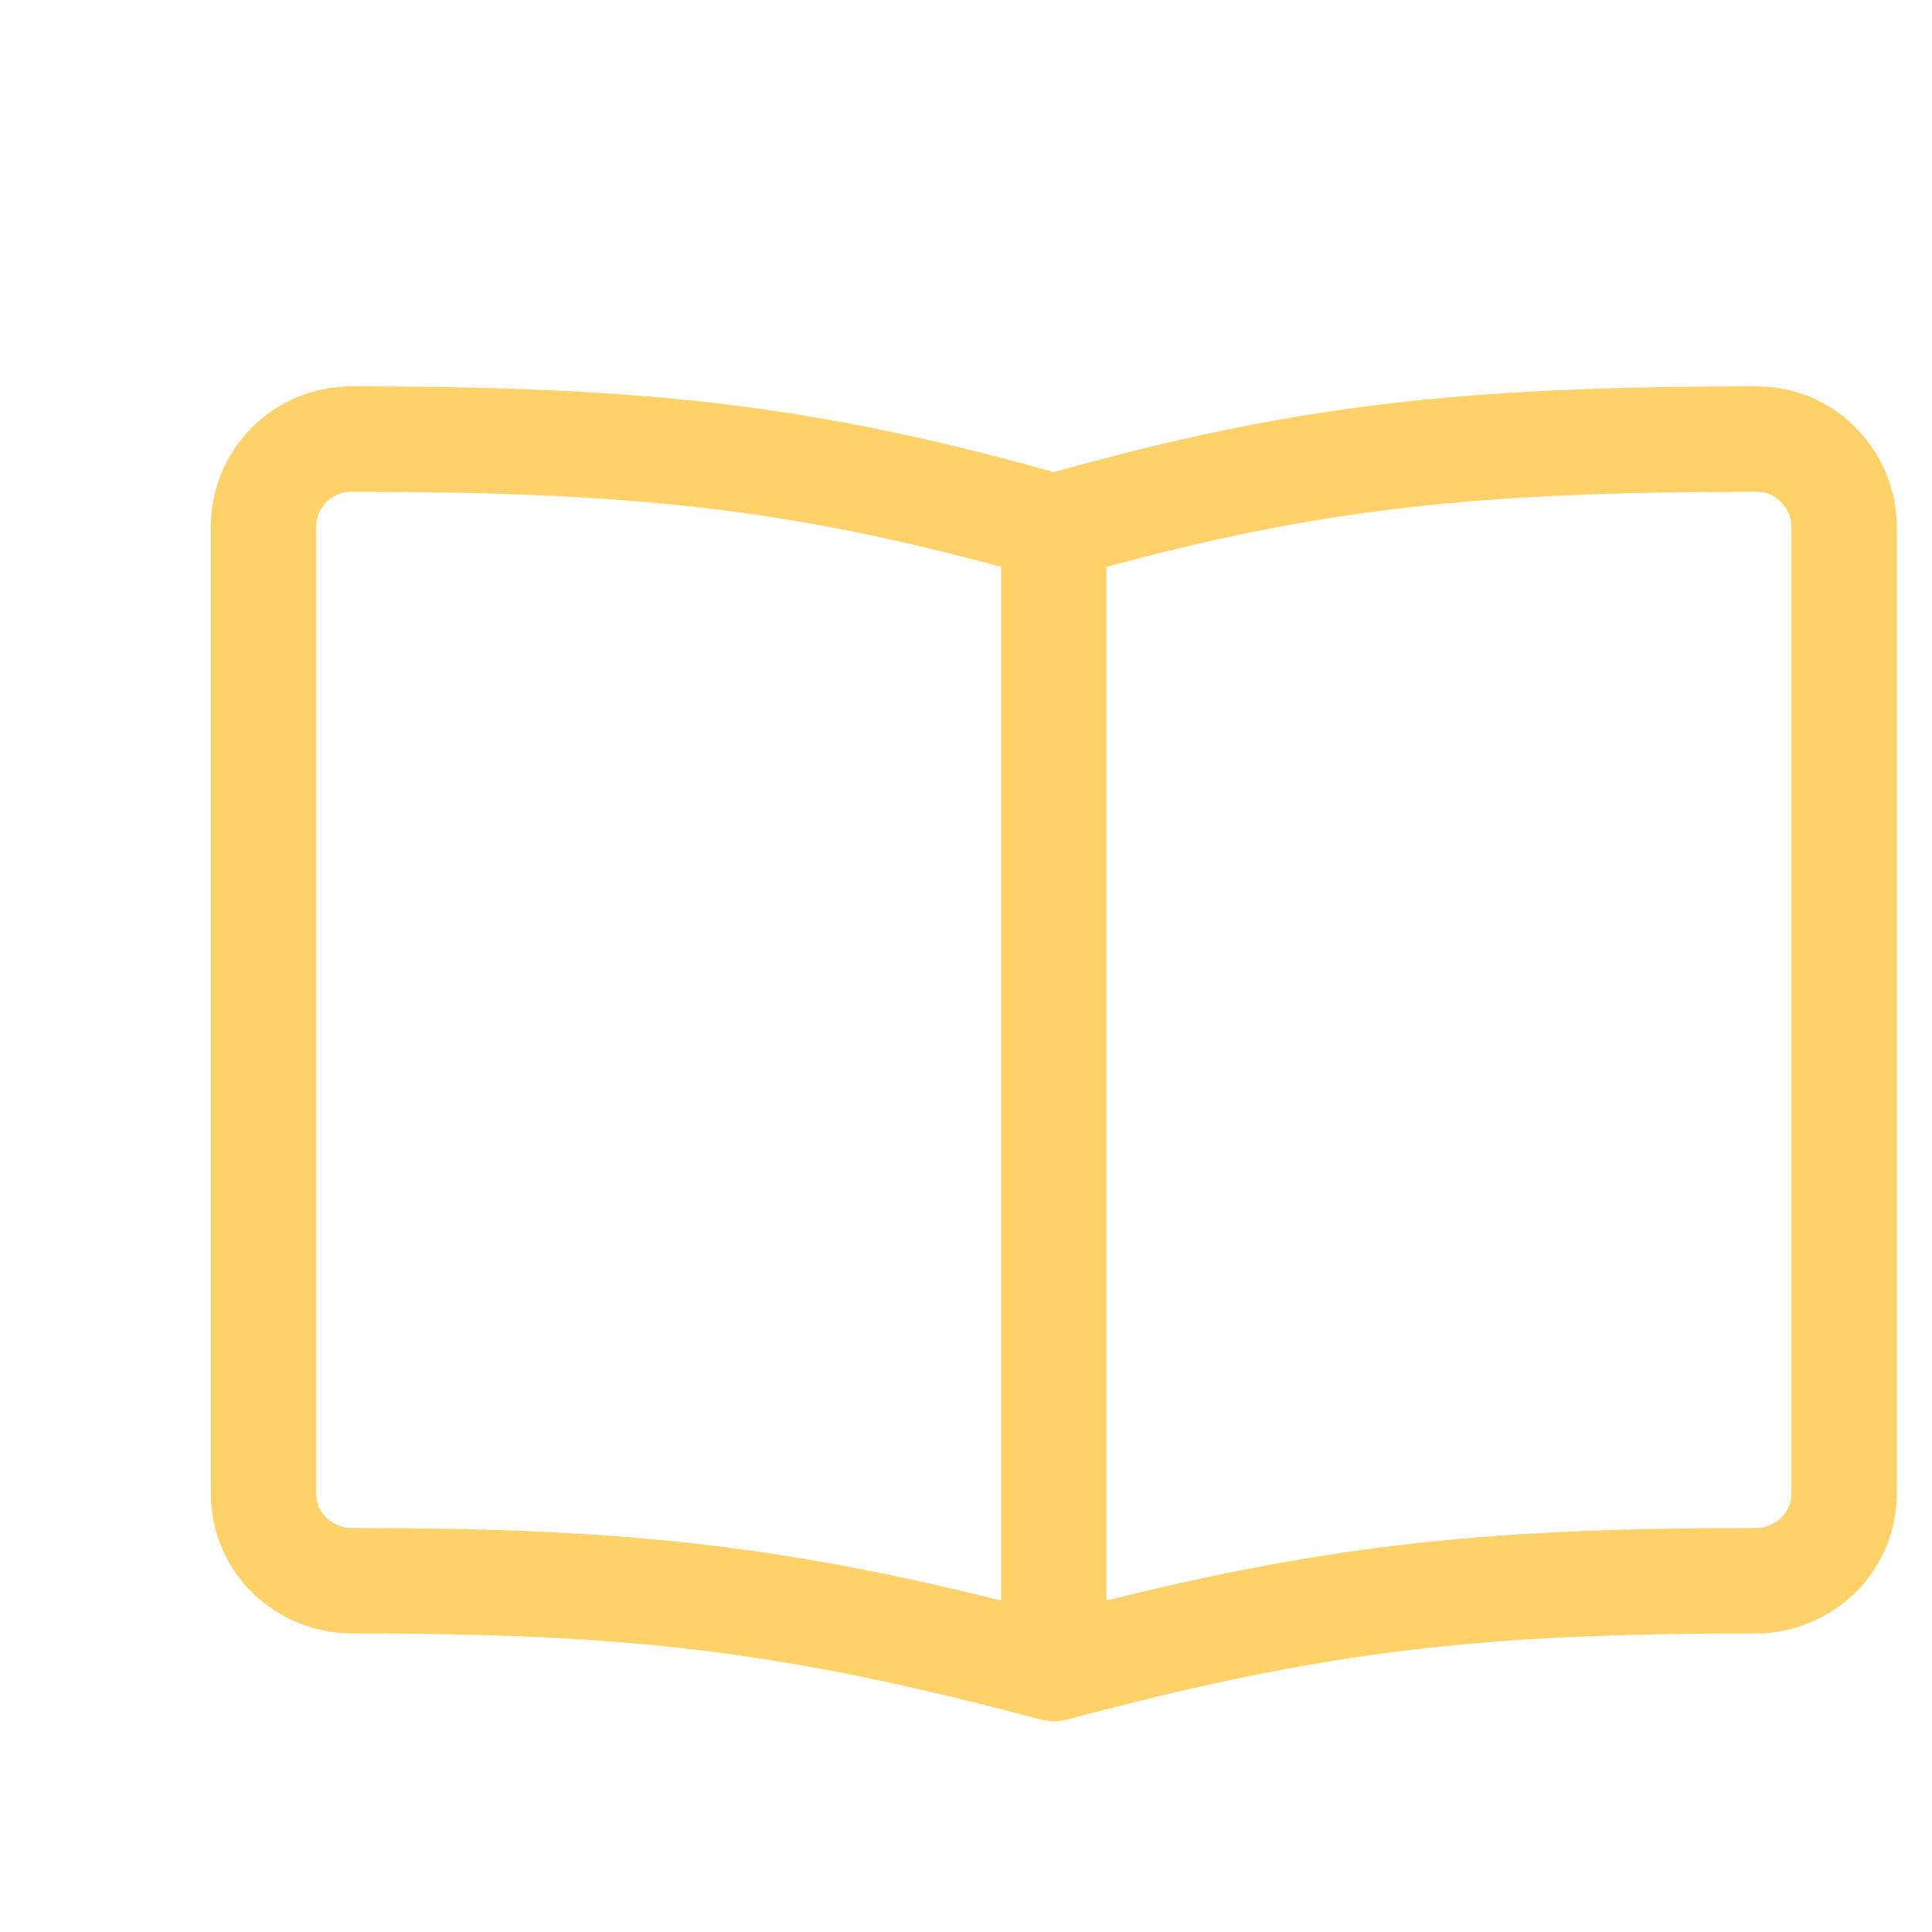
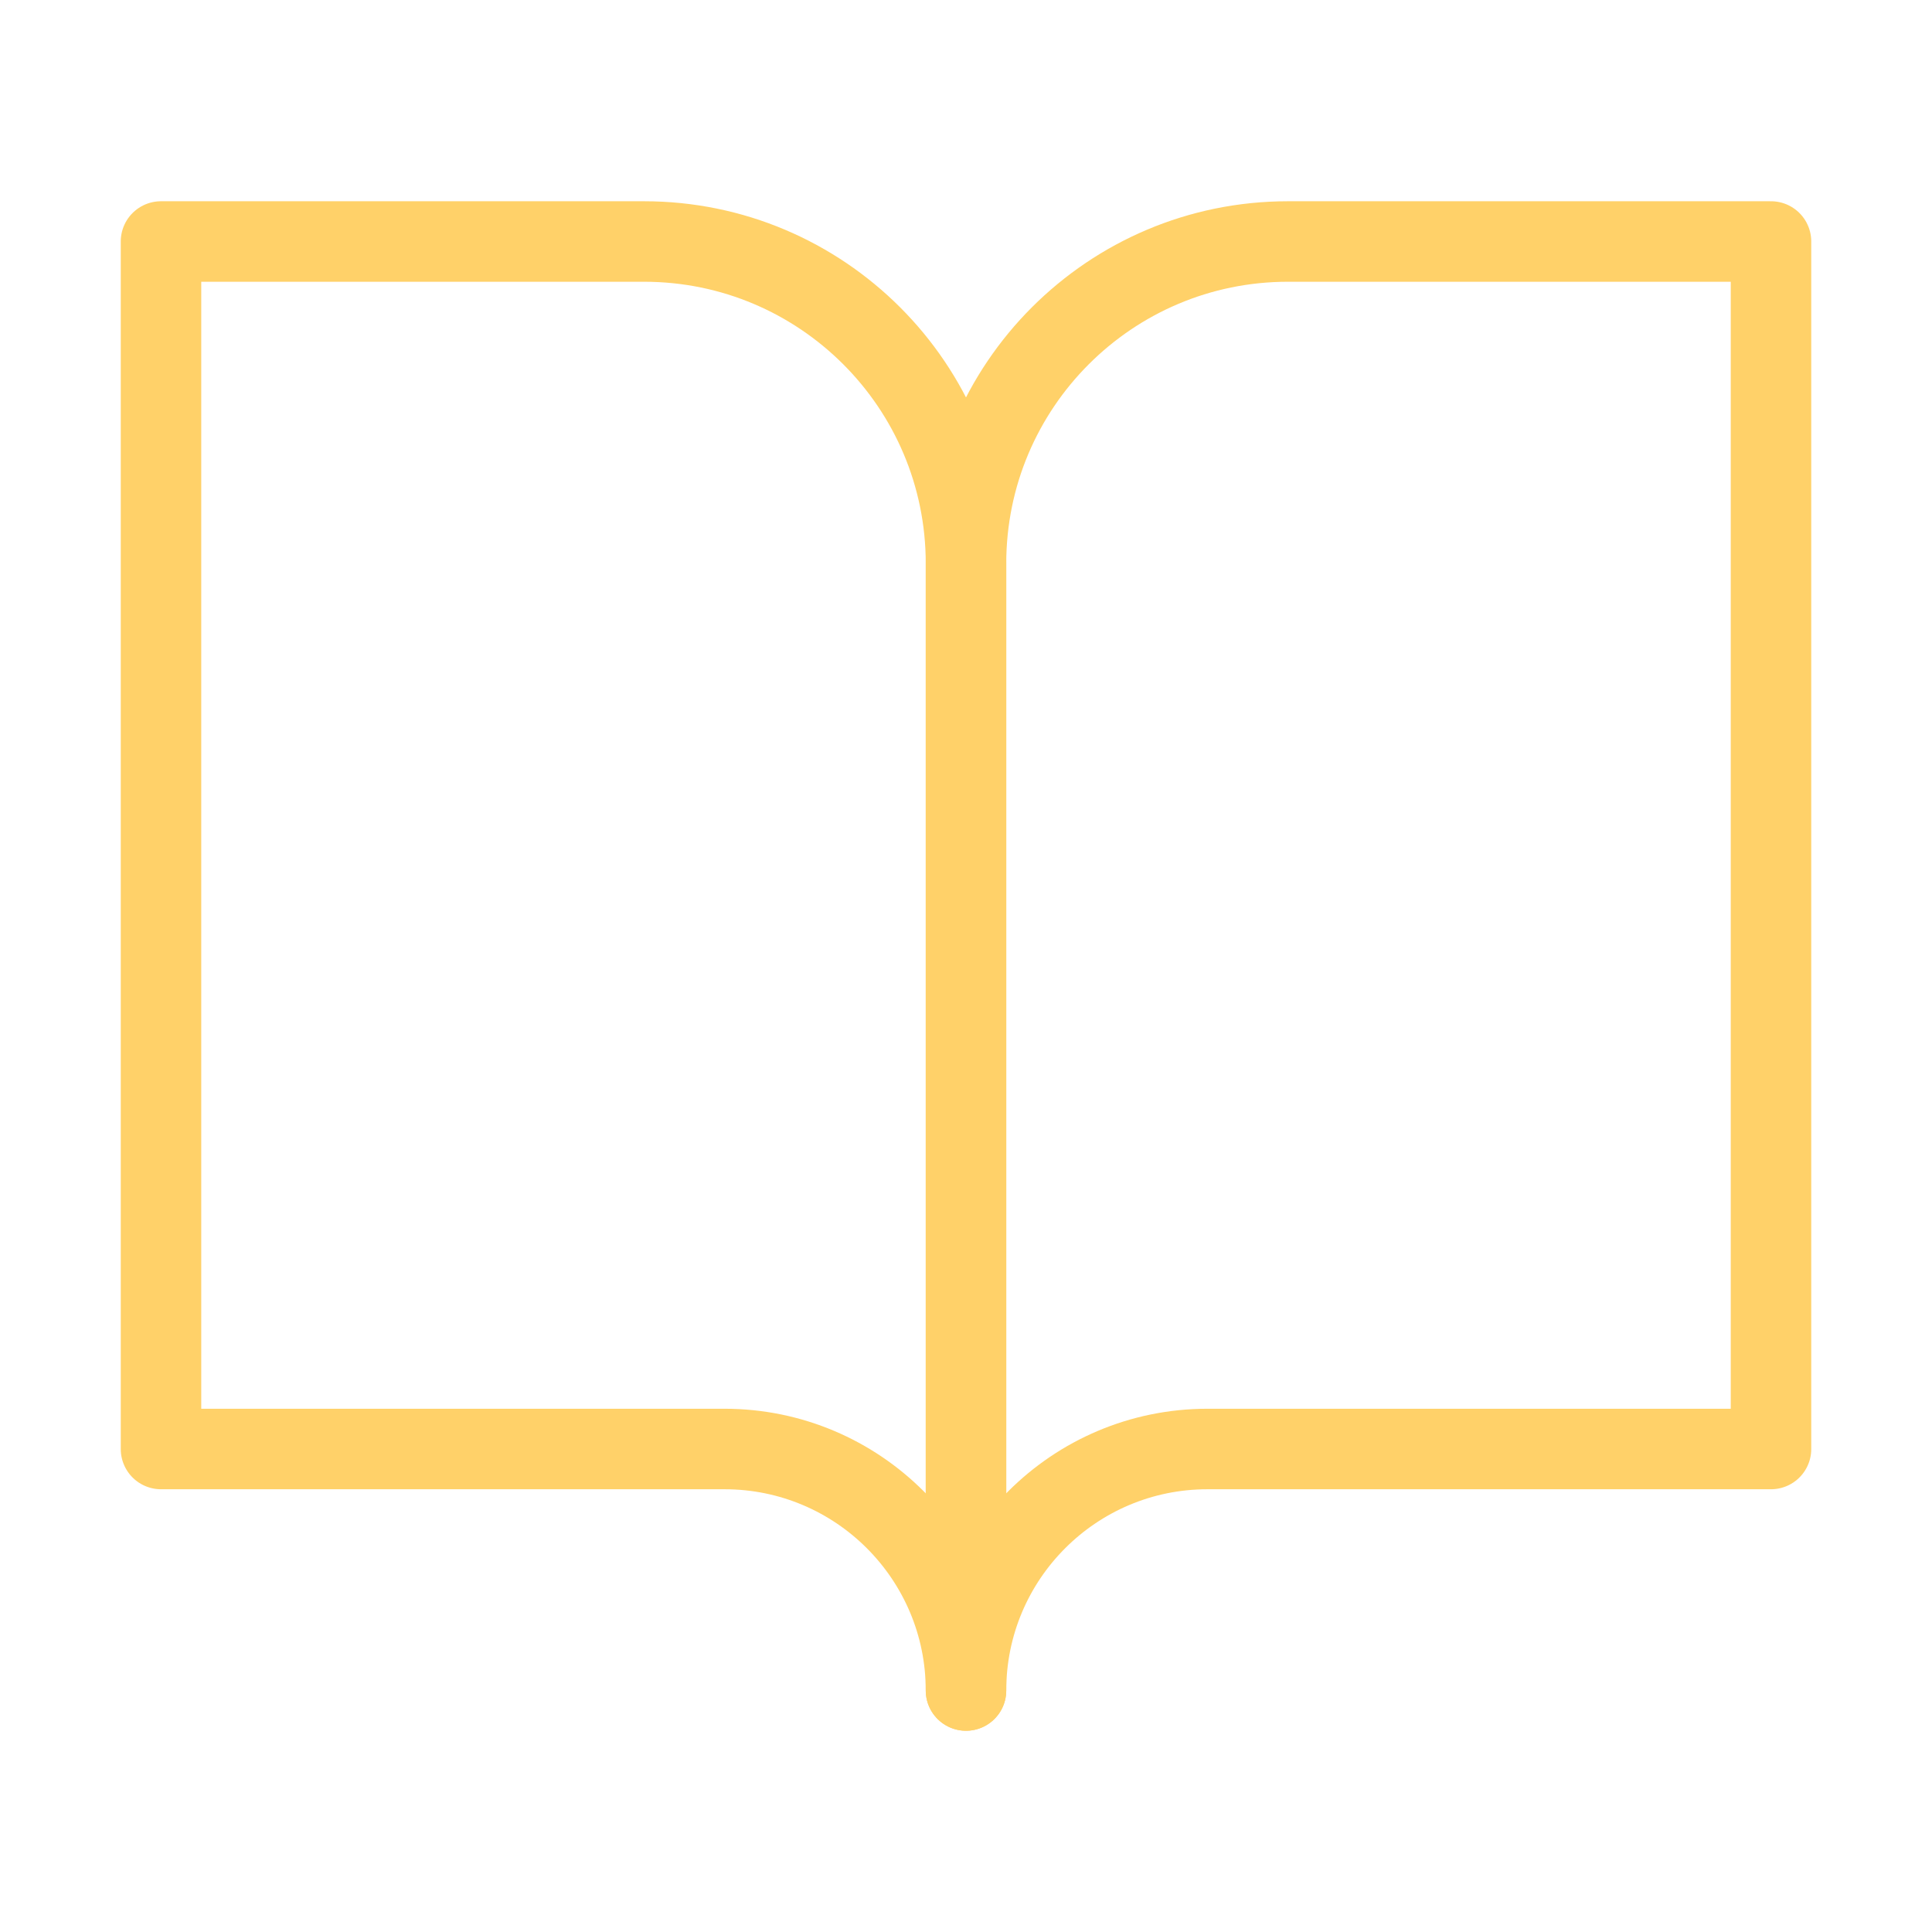
- <svg xmlns="http://www.w3.org/2000/svg" class="w-[32px] h-[32px] text-gray-800 dark:text-white" aria-hidden="true" fill="none" viewBox="0 0 22 22">
-   <path stroke="#FFD169" stroke-linecap="round" stroke-linejoin="round" stroke-width="1.2" d="M12 6v13m0-13c-2.8-.8-4.7-1-8-1a1 1 0 0 0-1 1v11c0 .6.5 1 1 1 3.2 0 5 .2 8 1m0-13c2.8-.8 4.7-1 8-1 .6 0 1 .5 1 1v11c0 .6-.5 1-1 1-3.2 0-5 .2-8 1" />
+ <svg xmlns="http://www.w3.org/2000/svg" width="24" height="24" viewBox="0 0 24 24" fill="none" stroke="#FFD169" stroke-width="1" stroke-linecap="round" stroke-linejoin="round" class="lucide lucide-book-open">
+   <path d="M2 3h6a4 4 0 0 1 4 4v14a3 3 0 0 0-3-3H2z" />
+   <path d="M22 3h-6a4 4 0 0 0-4 4v14a3 3 0 0 1 3-3h7z" />
</svg>
